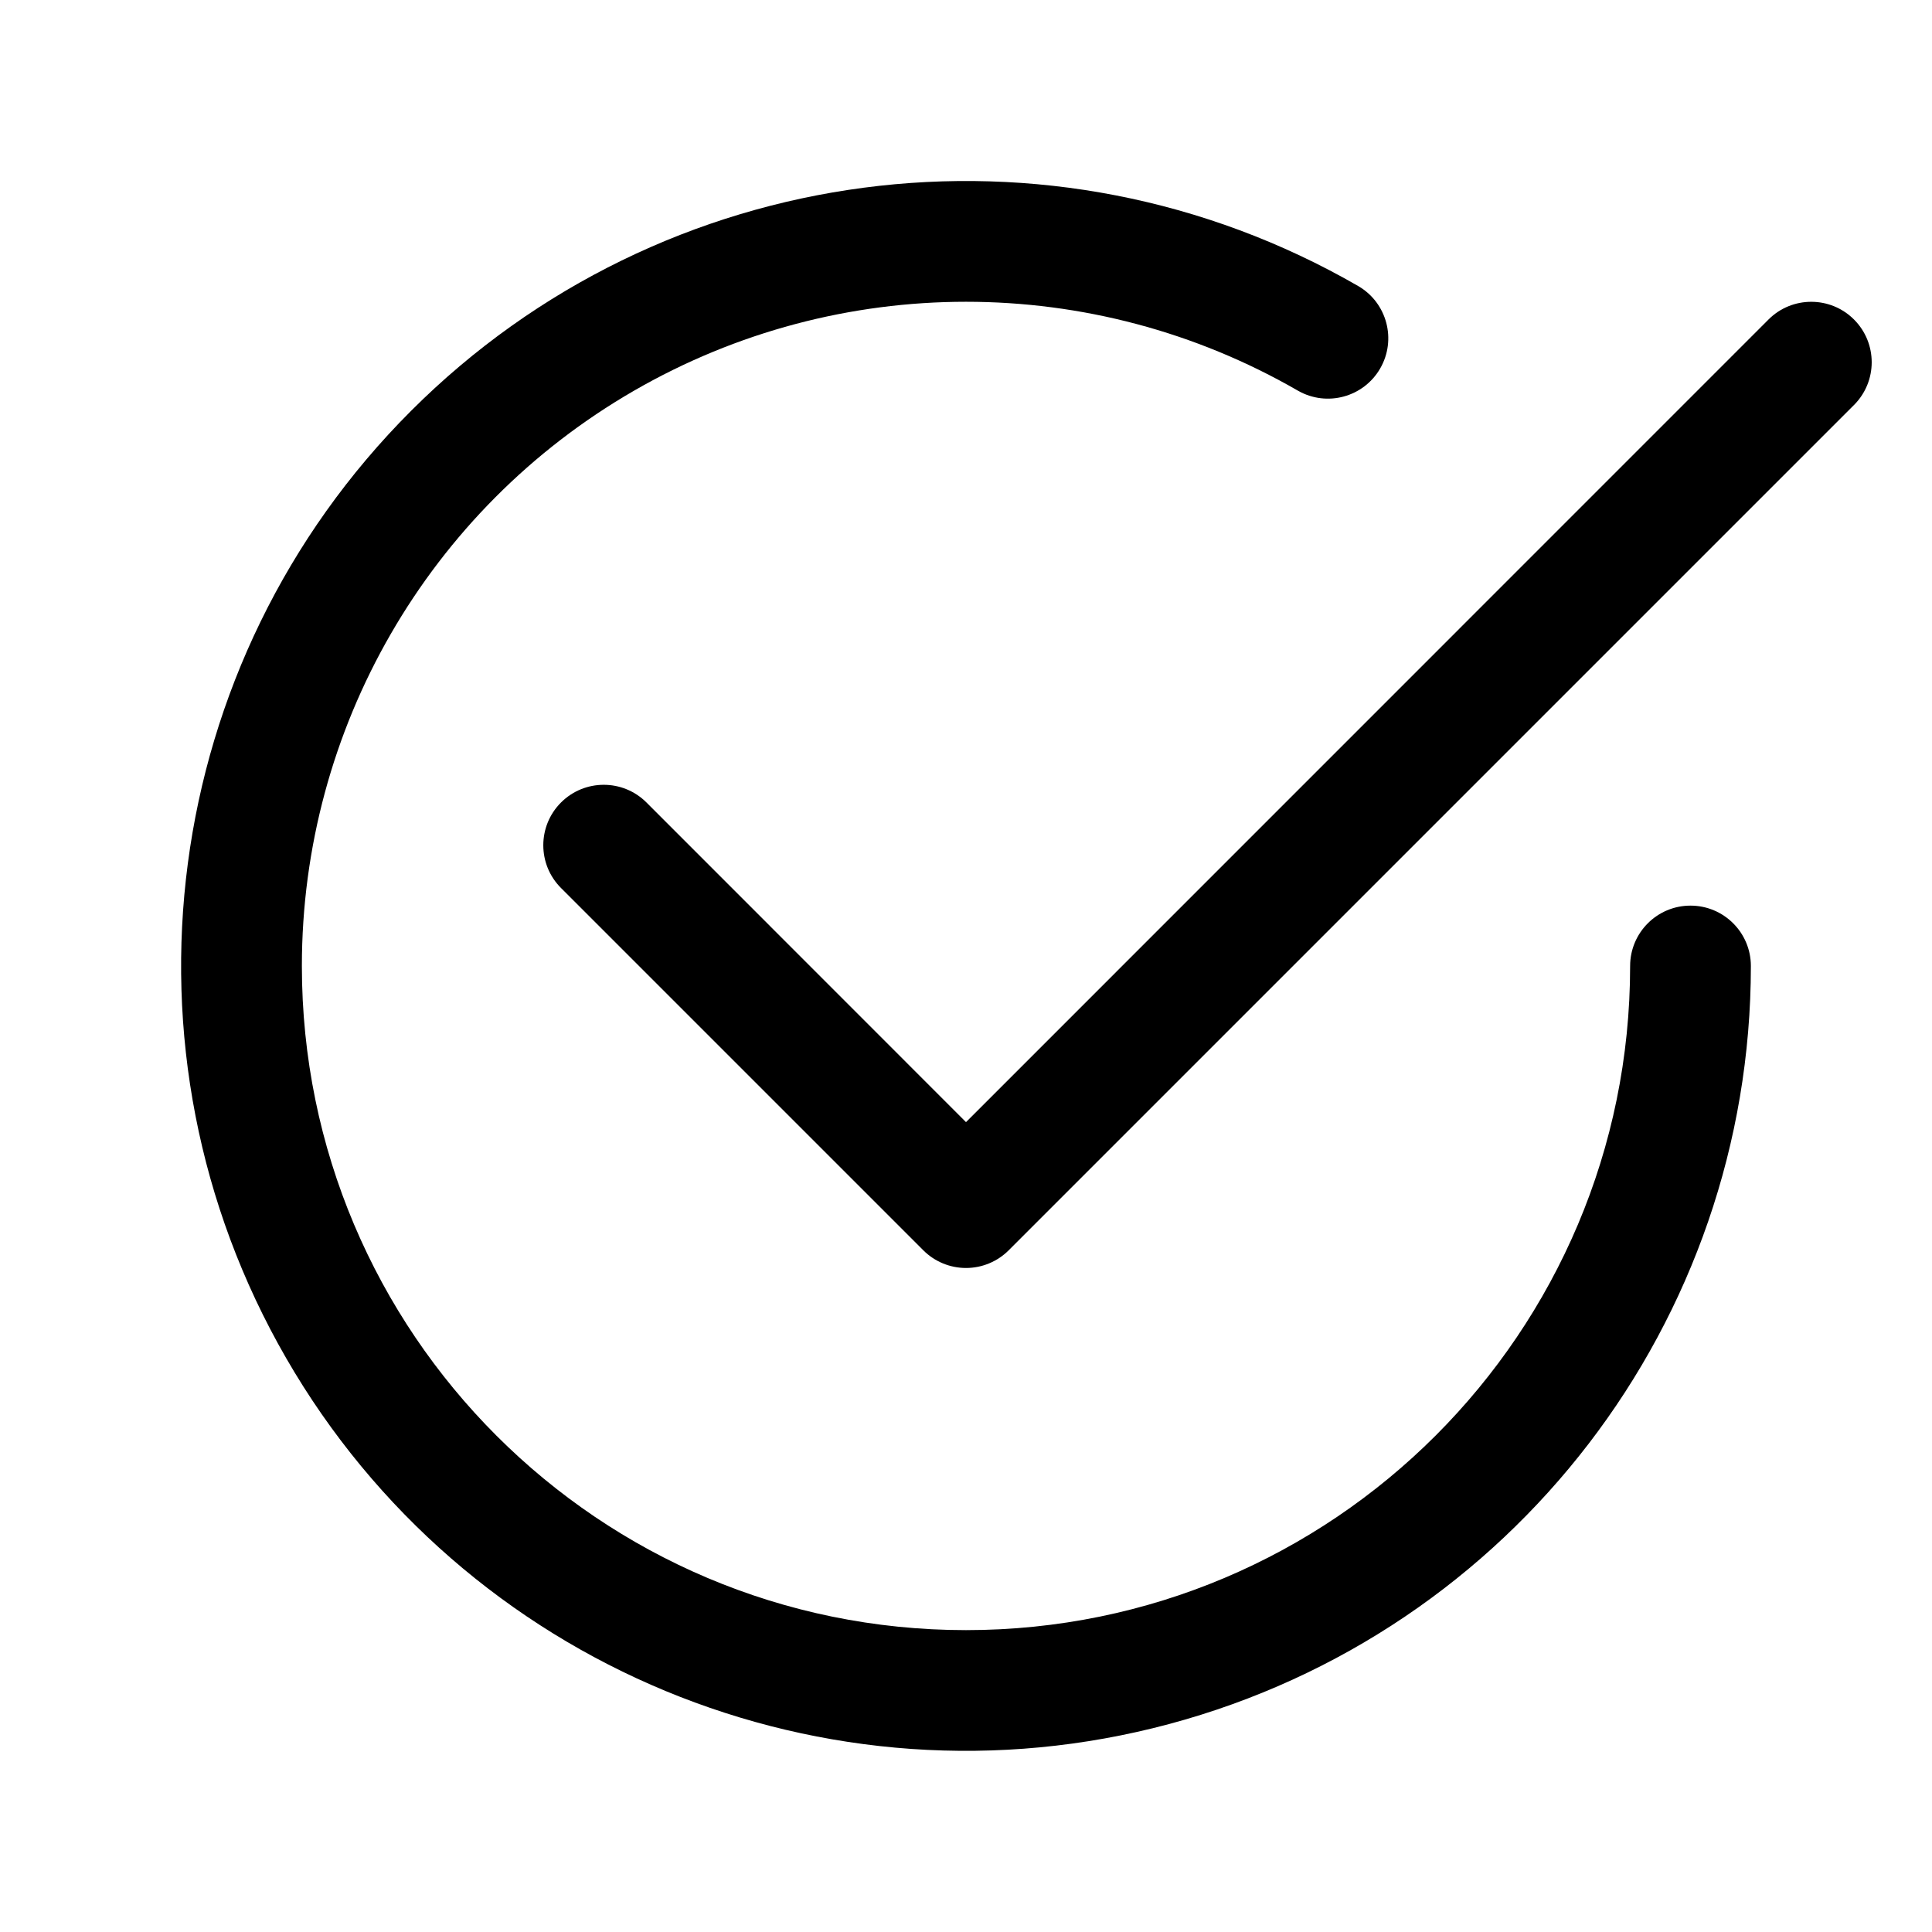
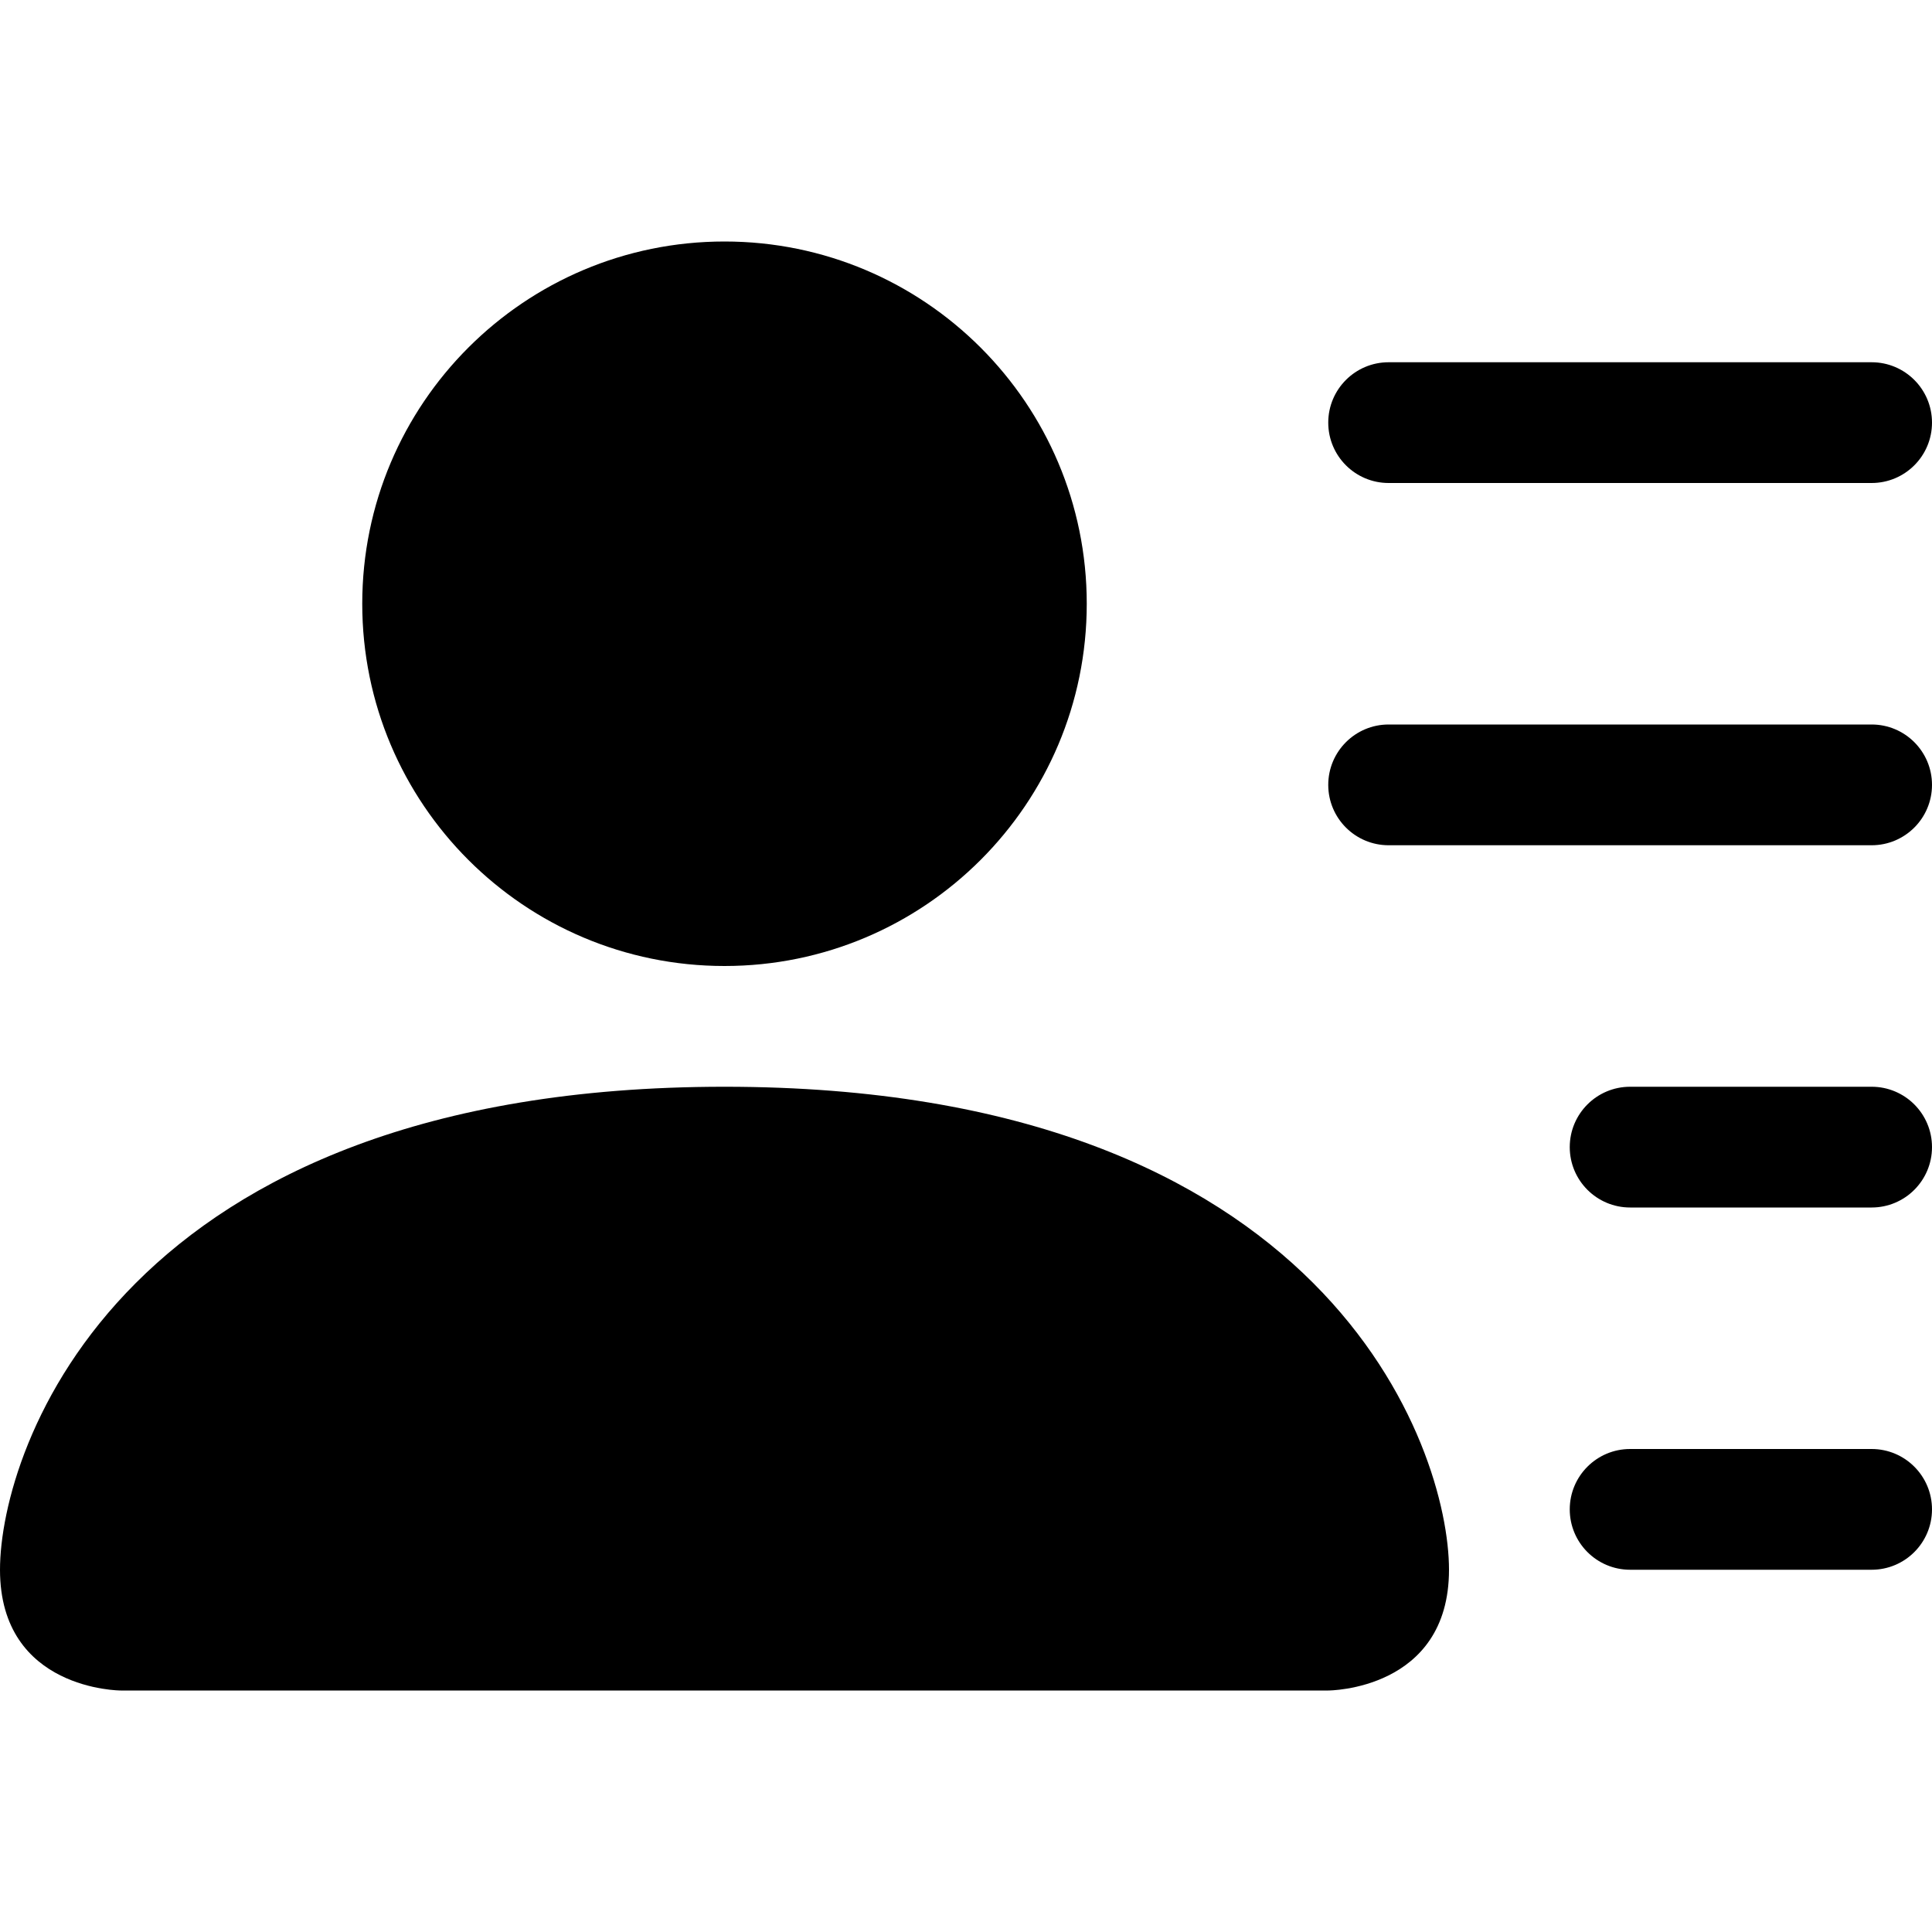
- <svg xmlns="http://www.w3.org/2000/svg" width="16" height="16" fill="#000000" class="bi bi-check2-circle" viewBox="0 0 16 16">
-   <path d="M2.5 8a5.5 5.5 0 0 1 8.25-4.764.5.5 0 0 0 .5-.866A6.5 6.5 0 1 0 14.5 8a.5.5 0 0 0-1 0 5.5 5.5 0 1 1-11 0" />
-   <path d="M15.354 3.354a.5.5 0 0 0-.708-.708L8 9.293 5.354 6.646a.5.5 0 1 0-.708.708l3 3a.5.5 0 0 0 .708 0z" />
+ <svg xmlns="http://www.w3.org/2000/svg" width="16" height="16" fill="currentColor" class="bi bi-person-lines-fill" viewBox="0 0 16 16">
+   <path d="M6 8a3 3 0 1 0 0-6 3 3 0 0 0 0 6m-5 6s-1 0-1-1 1-4 6-4 6 3 6 4-1 1-1 1zM11 3.5a.5.5 0 0 1 .5-.5h4a.5.5 0 0 1 0 1h-4a.5.5 0 0 1-.5-.5m.5 2.5a.5.5 0 0 0 0 1h4a.5.5 0 0 0 0-1zm2 3a.5.5 0 0 0 0 1h2a.5.5 0 0 0 0-1zm0 3a.5.5 0 0 0 0 1h2a.5.5 0 0 0 0-1z" />
</svg>
